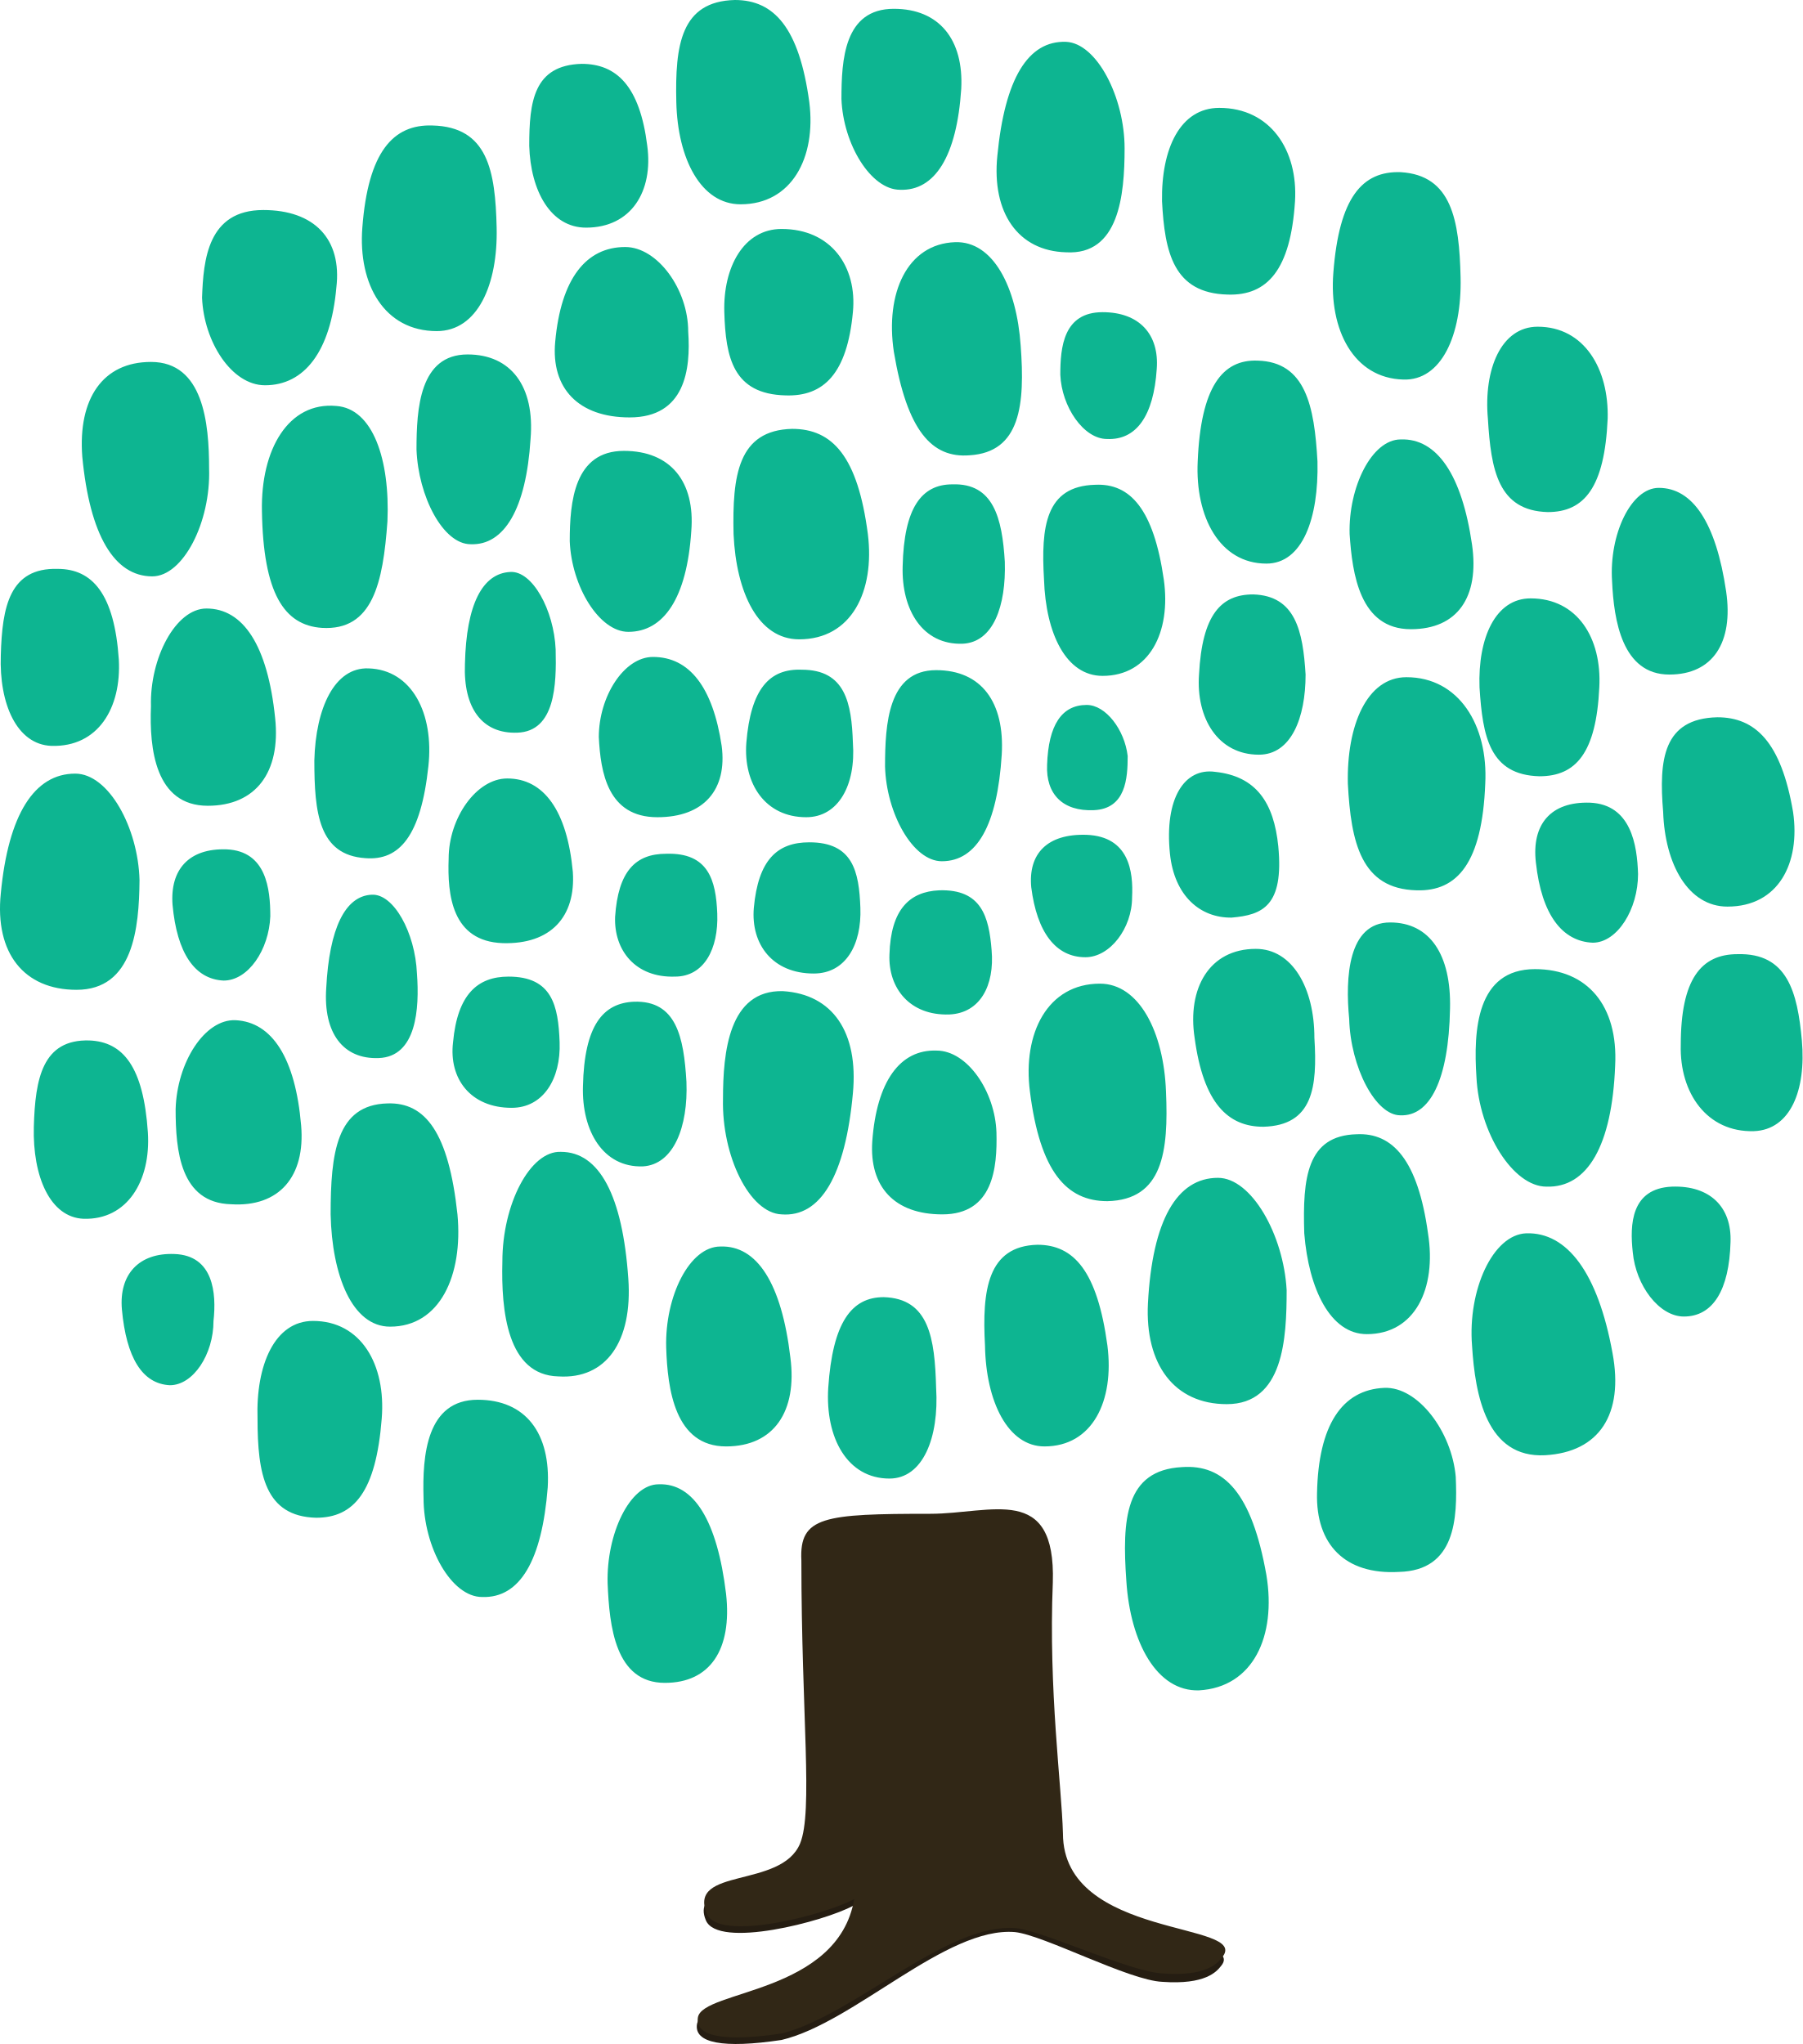
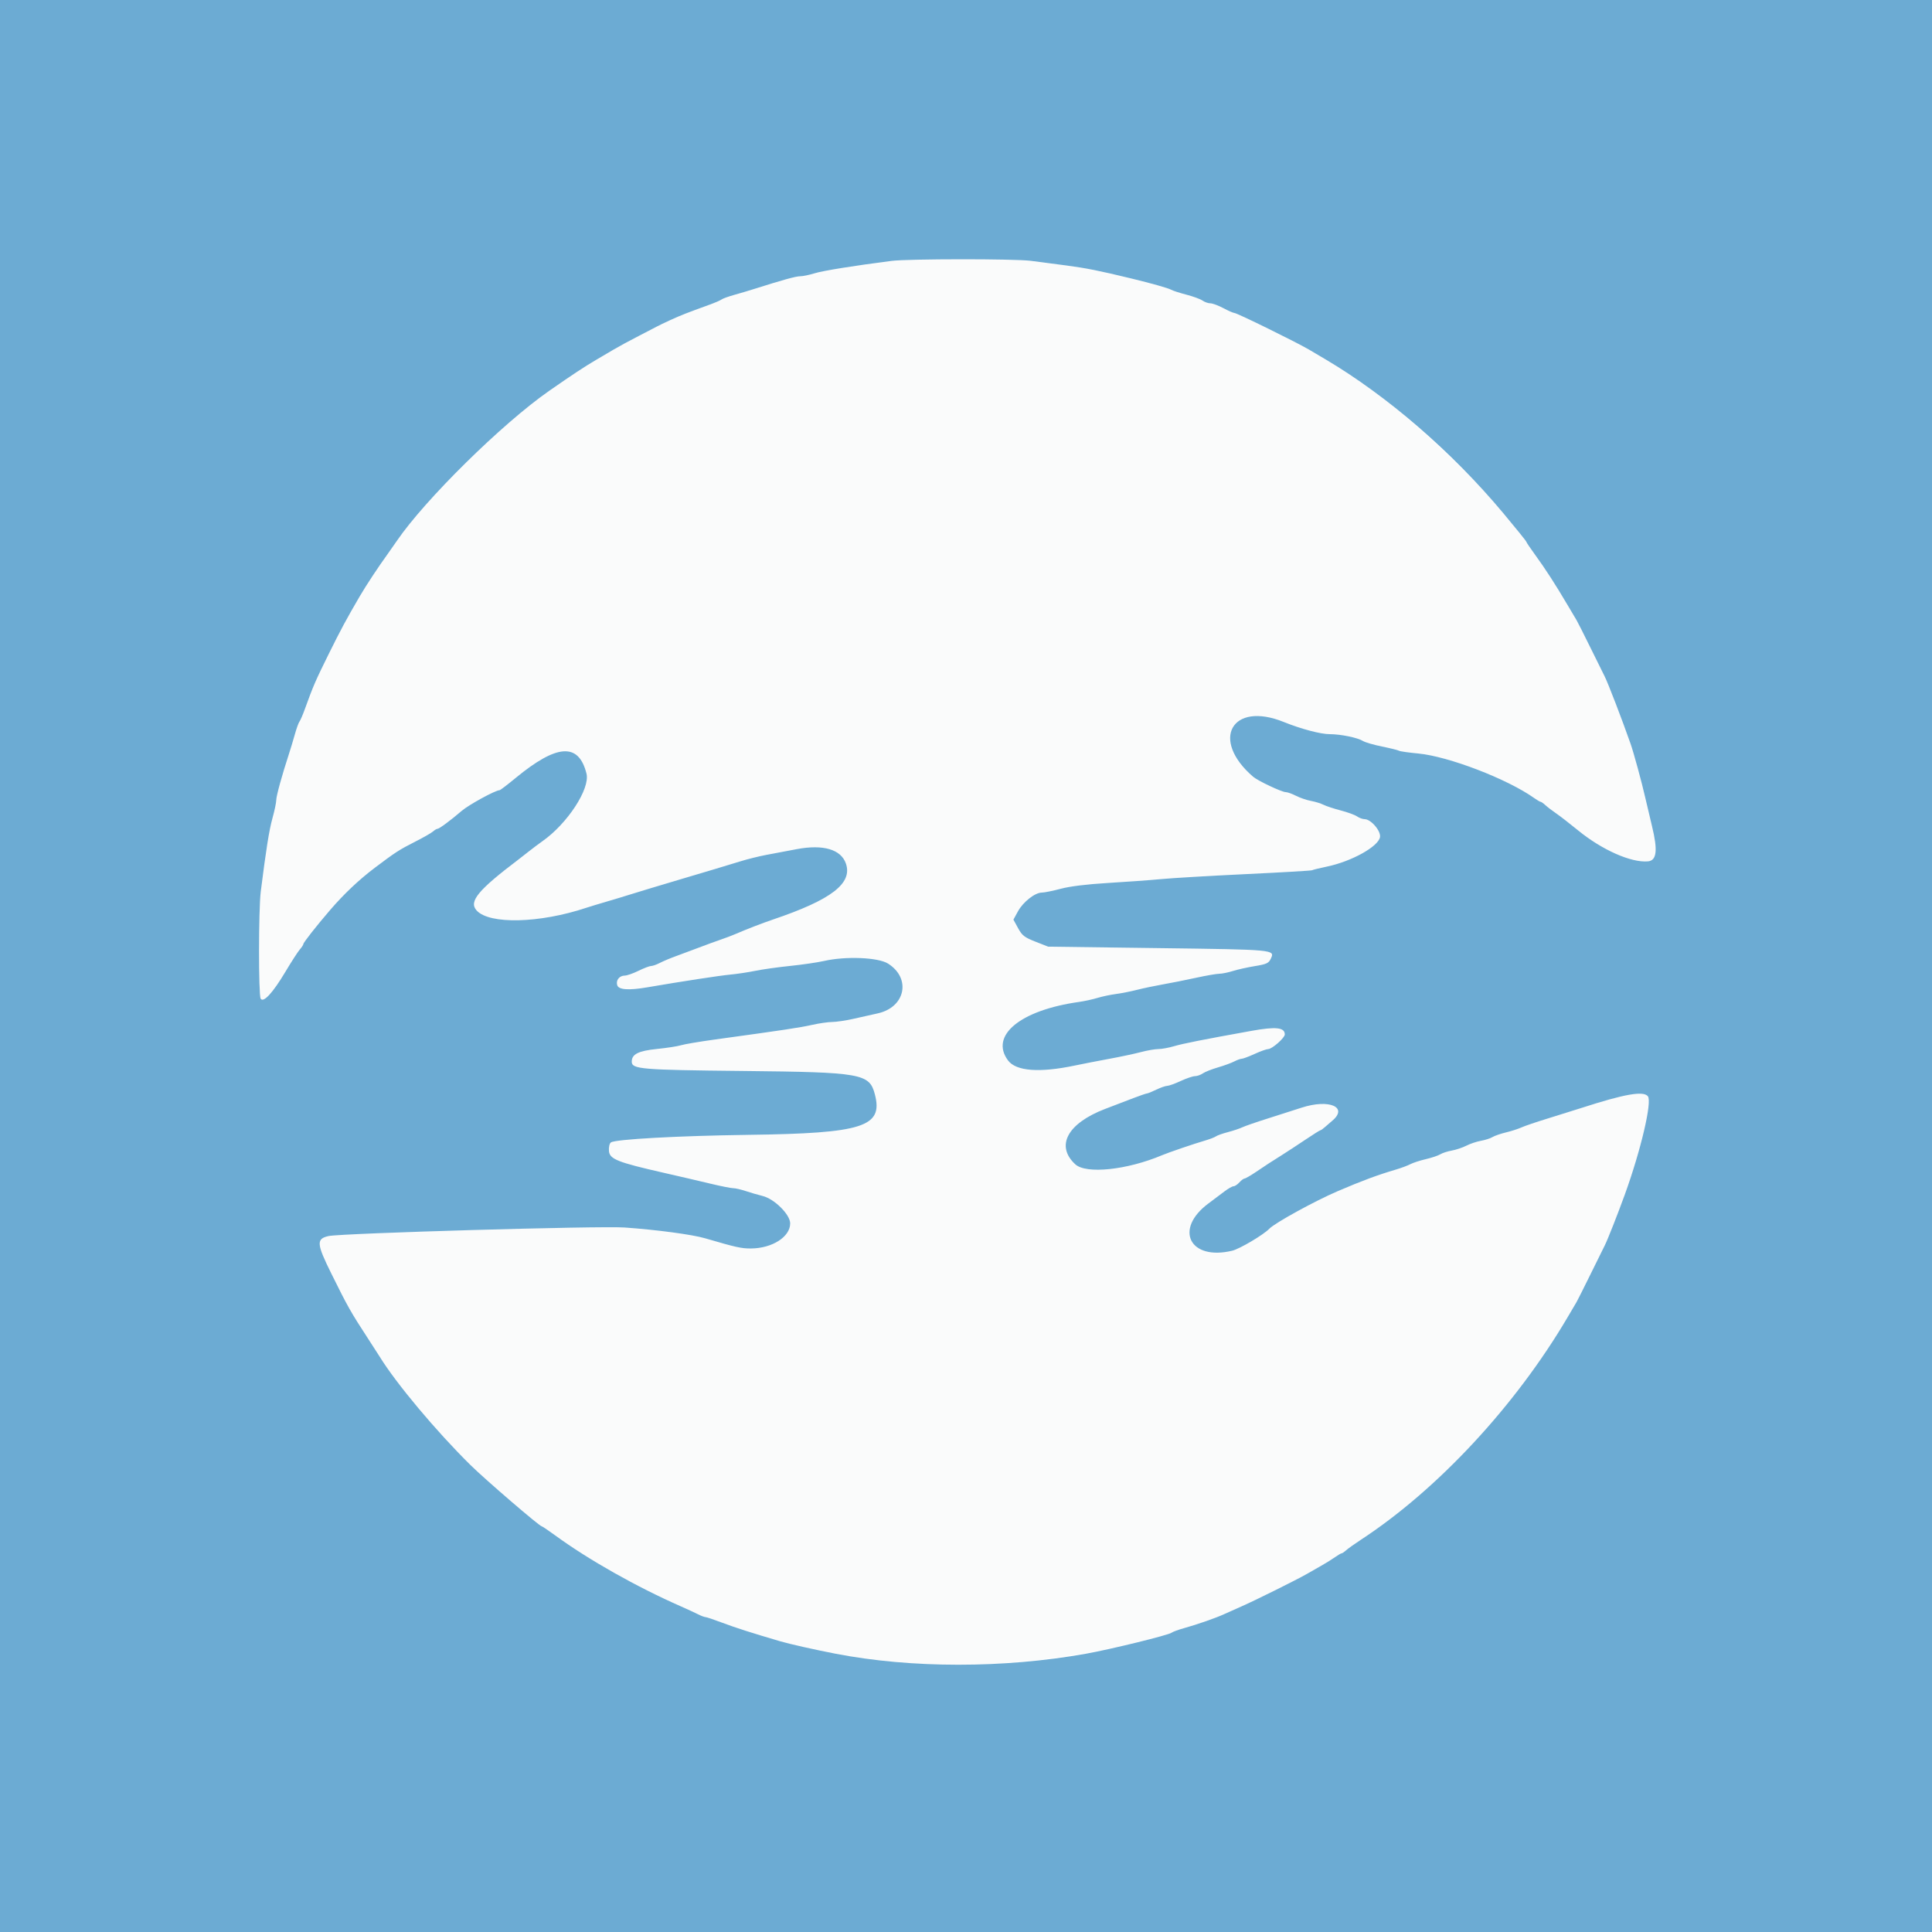
- <svg xmlns="http://www.w3.org/2000/svg" xmlns:xlink="http://www.w3.org/1999/xlink" viewBox="1 74.1 409.346 464.218">
-   <g transform="translate(-100.017)">
-     <defs>
-       <path id="a" d="M332.9 492.1c0 24.2 52.4 20.2 45.4 28.5-1 1.3-3.6 4.3-13.3 3.6-7.6-.3-26.9-10.6-33.5-11.3-15.6-1.3-36.5 20.6-53 24.5-13.3 2-19.9.7-19.2-3.6 1-6.3 31.8-5.3 35.5-26.9-6.6 3.6-30.8 9.9-33.5 3.3-5.6-13.6 39.5.7 30.8-28.8" />
-     </defs>
-     <use xlink:href="#a" overflow="visible" width="609.3" height="628.6" fill="#251d12" />
+ <svg xmlns="http://www.w3.org/2000/svg" id="body_1" width="400" height="400">
+   <g transform="matrix(1 0 0 1 0 0)">
+     <g>
+       <path d="M184.6 54.016C 176.874 55.002 170.351 56.053 168.636 56.588C 167.556 56.924 166.217 57.2 165.66 57.2C 164.766 57.2 162.044 57.953 156 59.872C 155.01 60.187 153.21 60.72 152 61.059C 150.79 61.397 149.62 61.821 149.4 62C 149.18 62.18 148.01 62.684 146.8 63.121C 142.267 64.759 140.943 65.279 138.8 66.261C 137.59 66.815 136.33 67.421 136 67.607C 135.67 67.794 133.96 68.681 132.2 69.58C 130.44 70.479 128.1 71.747 127 72.399C 125.9 73.05 124.301 73.992 123.446 74.492C 121.097 75.864 118.475 77.594 113.685 80.931C 103.98 87.69 87.943 103.493 82.155 112C 81.632 112.77 80.797 113.961 80.301 114.646C 78.314 117.392 75.826 121.161 74.492 123.446C 71.684 128.255 70.565 130.335 68.023 135.472C 65.313 140.947 64.847 142.024 63.121 146.8C 62.684 148.01 62.18 149.18 62 149.4C 61.821 149.62 61.397 150.79 61.059 152C 60.72 153.21 60.178 155.01 59.854 156C 58.399 160.441 57.2 164.793 57.2 165.633C 57.2 166.137 56.848 167.82 56.418 169.374C 55.718 171.9 55.097 175.794 53.988 184.6C 53.524 188.285 53.51 206.039 53.971 206.767C 54.543 207.671 56.493 205.549 59.087 201.2C 60.334 199.11 61.679 197.028 62.077 196.574C 62.475 196.12 62.8 195.622 62.8 195.469C 62.8 195.156 65.487 191.735 68.331 188.427C 71.204 185.085 74.305 182.153 77.598 179.665C 81.857 176.447 82.657 175.93 86.01 174.231C 87.655 173.398 89.284 172.465 89.631 172.158C 89.979 171.851 90.396 171.6 90.558 171.6C 90.933 171.6 93.279 169.866 95.577 167.891C 97.066 166.611 102.578 163.6 103.432 163.6C 103.572 163.6 105.062 162.466 106.743 161.08C 115.324 154.007 119.811 153.726 121.426 160.162C 122.213 163.297 117.463 170.566 112.253 174.2C 111.623 174.64 110.363 175.586 109.453 176.303C 108.544 177.019 107.62 177.742 107.4 177.908C 98.961 184.294 97.023 186.641 98.664 188.484C 101.281 191.423 111.717 191.174 121.4 187.942C 122.06 187.721 124.04 187.12 125.8 186.606C 127.56 186.091 129.54 185.493 130.2 185.276C 130.86 185.059 132.93 184.426 134.8 183.869C 136.67 183.312 139.82 182.37 141.8 181.777C 143.78 181.184 146.57 180.354 148 179.933C 149.43 179.513 151.78 178.8 153.222 178.348C 154.664 177.897 157.094 177.291 158.622 177.002C 160.15 176.712 163.02 176.171 165 175.799C 170.433 174.778 174.115 175.858 175.13 178.772C 176.564 182.886 172.153 186.28 160.046 190.376C 157.824 191.128 154.522 192.405 152.2 193.412C 151.54 193.698 150.19 194.208 149.2 194.545C 148.21 194.883 146.14 195.639 144.6 196.226C 143.06 196.813 140.9 197.619 139.8 198.018C 138.7 198.417 137.26 199.025 136.6 199.369C 135.94 199.713 135.13 199.998 134.8 200.001C 134.47 200.005 133.3 200.45 132.2 200.991C 131.1 201.532 129.817 201.981 129.349 201.987C 128.22 202.004 127.471 202.964 127.794 203.981C 128.095 204.928 130.153 205.074 133.976 204.419C 141.266 203.169 148.947 201.991 151.2 201.777C 152.63 201.642 154.97 201.289 156.4 200.994C 157.83 200.699 161.07 200.243 163.6 199.982C 166.13 199.72 169.28 199.26 170.6 198.959C 175.093 197.935 181.813 198.209 183.859 199.5C 188.684 202.546 187.462 208.527 181.754 209.803C 180.459 210.093 178.14 210.612 176.6 210.958C 175.06 211.303 173.116 211.589 172.279 211.593C 171.442 211.597 169.552 211.871 168.079 212.201C 165.571 212.764 162.5 213.227 148 215.224C 144.81 215.663 141.66 216.195 141 216.407C 140.34 216.618 138.09 216.966 136 217.18C 132.16 217.573 130.8 218.258 130.8 219.799C 130.8 221.357 132.652 221.513 153.8 221.732C 178.444 221.987 180.013 222.266 181.137 226.585C 182.883 233.296 178.682 234.642 155 234.959C 140.437 235.154 127.328 235.877 126.48 236.53C 126.18 236.761 126.011 237.521 126.08 238.323C 126.223 239.986 127.896 240.648 137.4 242.809C 140.48 243.509 144.8 244.515 147 245.044C 149.2 245.573 151.36 246.003 151.8 246.001C 152.24 245.998 153.41 246.267 154.4 246.597C 155.39 246.928 156.958 247.384 157.885 247.611C 160.328 248.208 163.6 251.46 163.6 253.289C 163.6 256.073 159.901 258.445 155.5 258.485C 153.52 258.502 152.386 258.251 145.994 256.378C 143.324 255.596 135.975 254.611 129.306 254.142C 124.122 253.778 70.611 255.326 68.004 255.915C 65.464 256.49 65.537 257.489 68.568 263.616C 72.054 270.663 72.568 271.571 76.366 277.4C 77.369 278.94 78.372 280.496 78.595 280.858C 82.014 286.416 90.294 296.303 97.4 303.312C 100.447 306.318 111.704 316 112.151 316C 112.268 316 113.534 316.855 114.966 317.9C 118.718 320.64 122.285 322.915 127.3 325.767C 129.669 327.114 138.112 331.321 141 332.594C 142.32 333.175 143.91 333.91 144.532 334.226C 145.155 334.541 145.839 334.8 146.053 334.8C 146.266 334.8 147.826 335.322 149.52 335.961C 152.31 337.012 155.536 338.046 161.497 339.798C 184.356 346.517 210.486 346.322 238.775 339.22C 240.632 338.754 242.342 338.218 242.575 338.029C 242.809 337.839 243.99 337.409 245.2 337.073C 247.833 336.341 251.74 334.979 253.4 334.214C 254.06 333.91 255.68 333.187 257 332.606C 259.912 331.327 268.391 327.115 270.6 325.851C 271.48 325.348 272.92 324.524 273.8 324.021C 274.68 323.518 275.878 322.767 276.462 322.353C 277.046 321.939 277.631 321.6 277.762 321.6C 277.893 321.6 278.315 321.315 278.7 320.966C 279.085 320.618 280.48 319.625 281.8 318.761C 297.644 308.389 313.755 291.051 324.508 272.8C 325.351 271.37 326.199 269.93 326.394 269.6C 326.588 269.27 327.855 266.75 329.209 264C 330.563 261.25 331.938 258.468 332.265 257.817C 332.847 256.656 334.94 251.348 336.371 247.4C 339.726 238.149 342.091 228.074 341.169 226.963C 340.22 225.819 336.333 226.506 327.4 229.396C 325.86 229.894 322.71 230.881 320.4 231.588C 318.09 232.296 315.66 233.122 315 233.424C 314.34 233.727 312.9 234.19 311.8 234.453C 310.7 234.716 309.44 235.152 309 235.421C 308.56 235.69 307.488 236.035 306.619 236.188C 305.749 236.342 304.39 236.797 303.6 237.2C 302.81 237.603 301.451 238.058 300.581 238.212C 299.712 238.365 298.64 238.712 298.2 238.984C 297.76 239.256 296.41 239.709 295.2 239.991C 293.99 240.273 292.55 240.741 292 241.031C 291.45 241.321 290.1 241.824 289 242.149C 285.216 243.265 282.024 244.45 277 246.602C 272.22 248.65 263.999 253.164 262.8 254.399C 261.554 255.682 256.665 258.575 255.112 258.948C 246.318 261.06 243.009 254.5 250.181 249.172C 251.197 248.417 252.676 247.305 253.469 246.7C 254.261 246.095 255.127 245.6 255.393 245.6C 255.659 245.6 256.202 245.24 256.6 244.8C 256.998 244.36 257.48 244 257.672 244C 257.863 244 258.96 243.365 260.11 242.589C 262.47 240.995 262.637 240.887 265.4 239.145C 266.5 238.452 268.701 237.01 270.291 235.942C 271.88 234.874 273.275 234 273.391 234C 273.506 234 273.947 233.685 274.371 233.3C 274.796 232.915 275.423 232.37 275.767 232.089C 279.251 229.233 275.2 227.463 269.467 229.337C 267.89 229.853 264.71 230.871 262.4 231.599C 260.09 232.327 257.75 233.138 257.2 233.401C 256.65 233.664 255.3 234.114 254.2 234.401C 253.1 234.689 251.996 235.081 251.746 235.273C 251.497 235.464 250.417 235.875 249.346 236.186C 247.262 236.79 241.918 238.614 240.6 239.171C 233.335 242.242 224.859 243.128 222.618 241.052C 218.492 237.228 221 232.577 228.8 229.592C 230.67 228.877 233.311 227.866 234.668 227.346C 236.026 226.826 237.286 226.394 237.468 226.386C 237.651 226.379 238.52 226.025 239.4 225.6C 240.28 225.175 241.297 224.821 241.66 224.814C 242.023 224.806 243.283 224.352 244.46 223.804C 245.637 223.256 246.965 222.806 247.411 222.804C 247.857 222.802 248.585 222.546 249.028 222.235C 249.472 221.925 250.871 221.369 252.138 221.001C 253.404 220.633 254.927 220.078 255.52 219.768C 256.114 219.458 256.82 219.204 257.088 219.202C 257.357 219.201 258.56 218.75 259.763 218.2C 260.965 217.65 262.224 217.2 262.56 217.2C 263.36 217.2 266 214.875 266 214.171C 266 212.712 264.162 212.516 259.077 213.434C 248.869 215.276 244.936 216.057 243.027 216.619C 241.942 216.939 240.495 217.2 239.811 217.2C 239.128 217.2 237.495 217.484 236.184 217.831C 234.873 218.177 231.91 218.808 229.6 219.232C 227.29 219.657 224.14 220.27 222.6 220.595C 215.216 222.153 210.358 221.787 208.695 219.546C 204.869 214.392 211.242 209.146 223.4 207.439C 224.5 207.284 226.21 206.912 227.2 206.611C 228.19 206.31 229.9 205.947 231 205.804C 232.1 205.662 234.08 205.271 235.4 204.935C 236.72 204.599 239.15 204.089 240.8 203.8C 242.45 203.511 245.51 202.9 247.6 202.443C 249.69 201.985 251.863 201.608 252.429 201.605C 252.995 201.602 254.255 201.348 255.229 201.041C 256.203 200.733 258.26 200.275 259.8 200.022C 262.22 199.625 262.668 199.419 263.1 198.501C 263.993 196.608 264.098 196.618 239.885 196.298L239.885 196.298L217.01 195.996L214.378 194.963C 212.097 194.069 211.616 193.695 210.781 192.165L210.781 192.165L209.817 190.4L210.748 188.696C 211.815 186.742 214.279 184.8 215.691 184.8C 216.221 184.8 217.992 184.442 219.627 184.006C 221.523 183.499 225.063 183.065 229.4 182.808C 233.14 182.587 238.09 182.227 240.4 182.008C 242.71 181.789 250.625 181.324 257.989 180.974C 265.352 180.624 271.497 180.263 271.644 180.173C 271.791 180.082 273.202 179.736 274.779 179.404C 279.841 178.34 285.337 175.288 285.71 173.335C 285.952 172.071 283.847 169.6 282.529 169.6C 282.116 169.6 281.412 169.344 280.965 169.031C 280.518 168.718 279.001 168.163 277.594 167.798C 276.187 167.434 274.577 166.904 274.018 166.621C 273.458 166.338 272.288 165.978 271.419 165.82C 270.549 165.662 269.161 165.188 268.335 164.767C 267.508 164.345 266.543 164 266.191 164C 265.385 164 260.45 161.674 259.464 160.83C 254.951 156.966 253.676 153.735 255.371 150.456C 256.581 148.117 261.33 147.673 265.8 149.482C 269.382 150.931 273.418 152 275.309 152C 277.572 152 281.108 152.727 282.196 153.417C 282.638 153.697 284.411 154.212 286.136 154.561C 287.861 154.911 289.442 155.302 289.65 155.431C 289.858 155.56 291.643 155.816 293.616 156.001C 299.887 156.59 312.097 161.281 317.653 165.238C 318.242 165.657 318.831 166 318.962 166C 319.093 166 319.542 166.315 319.96 166.7C 320.377 167.085 321.378 167.85 322.182 168.4C 322.987 168.95 325.03 170.533 326.723 171.919C 331.67 175.968 337.754 178.661 341.211 178.332C 343.003 178.162 343.245 176.045 342.04 171.099C 341.598 169.285 340.971 166.63 340.646 165.2C 339.914 161.979 338.251 155.873 337.595 154C 335.856 149.032 332.897 141.344 332.208 140C 331.926 139.45 330.589 136.75 329.237 134C 327.885 131.25 326.613 128.73 326.409 128.4C 326.206 128.07 325.351 126.63 324.508 125.2C 322.052 121.031 319.937 117.756 317.9 114.966C 316.855 113.534 316 112.268 316 112.151C 316 109.454 293.431 87.261 284.119 80.8C 280.627 78.377 276.112 75.396 274.4 74.382C 273.63 73.926 272.1 73.023 271 72.375C 268.37 70.827 256.097 64.8 255.572 64.8C 255.347 64.8 254.318 64.35 253.285 63.8C 252.252 63.25 251.04 62.8 250.592 62.8C 250.144 62.8 249.412 62.544 248.965 62.231C 248.518 61.918 247.02 61.368 245.637 61.01C 244.253 60.651 242.824 60.19 242.461 59.984C 241.863 59.646 238.423 58.674 234.2 57.65C 227.643 56.06 224.823 55.496 220.8 54.969C 218.27 54.638 214.94 54.202 213.4 54.001C 210.071 53.566 188.036 53.577 184.6 54.016" stroke="none" fill="#FAFBFB" fill-rule="nonzero" />
+       <path d="M0 200L0 400L200 400L400 400L400 200L400 0L200 0L0 0L0 200zM213.4 54.001C 214.94 54.202 218.27 54.638 220.8 54.969C 224.823 55.496 227.643 56.06 234.2 57.65C 238.423 58.674 241.863 59.646 242.461 59.984C 242.824 60.19 244.253 60.651 245.637 61.01C 247.02 61.368 248.518 61.918 248.965 62.231C 249.412 62.544 250.144 62.8 250.592 62.8C 251.04 62.8 252.252 63.25 253.285 63.8C 254.318 64.35 255.347 64.8 255.572 64.8C 256.097 64.8 268.37 70.827 271 72.375C 272.1 73.023 273.63 73.926 274.4 74.382C 287.26 81.996 300.619 93.548 311.212 106.214C 313.845 109.363 316 112.035 316 112.151C 316 112.268 316.855 113.534 317.9 114.966C 319.937 117.756 322.052 121.031 324.508 125.2C 325.351 126.63 326.206 128.07 326.409 128.4C 326.613 128.73 327.885 131.25 329.237 134C 330.589 136.75 331.926 139.45 332.208 140C 332.897 141.344 335.856 149.032 337.595 154C 338.251 155.873 339.914 161.979 340.646 165.2C 340.971 166.63 341.598 169.285 342.04 171.099C 343.245 176.045 343.003 178.162 341.211 178.332C 337.754 178.661 331.67 175.968 326.723 171.919C 325.03 170.533 322.987 168.95 322.182 168.4C 321.378 167.85 320.377 167.085 319.96 166.7C 319.542 166.315 319.093 166 318.962 166C 318.831 166 318.242 165.657 317.653 165.238C 312.097 161.281 299.887 156.59 293.616 156.001C 291.643 155.816 289.858 155.56 289.65 155.431C 289.442 155.302 287.861 154.911 286.136 154.561C 284.411 154.212 282.638 153.697 282.196 153.417C 281.108 152.727 277.572 152 275.309 152C 273.418 152 269.382 150.931 265.8 149.482C 255.01 145.116 250.514 153.168 259.464 160.83C 260.45 161.674 265.385 164 266.191 164C 266.543 164 267.508 164.345 268.335 164.767C 269.161 165.188 270.549 165.662 271.419 165.82C 272.288 165.978 273.458 166.338 274.018 166.621C 274.577 166.904 276.187 167.434 277.594 167.798C 279.001 168.163 280.518 168.718 280.965 169.031C 281.412 169.344 282.116 169.6 282.529 169.6C 283.847 169.6 285.952 172.071 285.71 173.335C 285.337 175.288 279.841 178.34 274.779 179.404C 273.202 179.736 271.791 180.082 271.644 180.173C 271.497 180.263 265.352 180.624 257.989 180.974C 250.625 181.324 242.71 181.789 240.4 182.008C 238.09 182.227 233.14 182.587 229.4 182.808C 225.063 183.065 221.523 183.499 219.627 184.006C 217.992 184.442 216.221 184.8 215.691 184.8C 214.279 184.8 211.815 186.742 210.748 188.696L210.748 188.696L209.817 190.4L210.781 192.165C 211.616 193.695 212.097 194.069 214.378 194.963L214.378 194.963L217.01 195.996L239.885 196.298C 264.098 196.618 263.993 196.608 263.1 198.501C 262.668 199.419 262.22 199.625 259.8 200.022C 258.26 200.275 256.203 200.733 255.229 201.041C 254.255 201.348 252.995 201.602 252.429 201.605C 251.863 201.608 249.69 201.985 247.6 202.443C 245.51 202.9 242.45 203.511 240.8 203.8C 239.15 204.089 236.72 204.599 235.4 204.935C 234.08 205.271 232.1 205.662 231 205.804C 229.9 205.947 228.19 206.31 227.2 206.611C 226.21 206.912 224.5 207.284 223.4 207.439C 211.242 209.146 204.869 214.392 208.695 219.546C 210.358 221.787 215.216 222.153 222.6 220.595C 224.14 220.27 227.29 219.657 229.6 219.232C 231.91 218.808 234.873 218.177 236.184 217.831C 237.495 217.484 239.128 217.2 239.811 217.2C 240.495 217.2 241.942 216.939 243.027 216.619C 244.936 216.057 248.869 215.276 259.077 213.434C 264.162 212.516 266 212.712 266 214.171C 266 214.875 263.36 217.2 262.56 217.2C 262.224 217.2 260.965 217.65 259.763 218.2C 258.56 218.75 257.357 219.201 257.088 219.202C 256.82 219.204 256.114 219.458 255.52 219.768C 254.927 220.078 253.404 220.633 252.138 221.001C 250.871 221.369 249.472 221.925 249.028 222.235C 248.585 222.546 247.857 222.802 247.411 222.804C 246.965 222.806 245.637 223.256 244.46 223.804C 243.283 224.352 242.023 224.806 241.66 224.814C 241.297 224.821 240.28 225.175 239.4 225.6C 238.52 226.025 237.651 226.379 237.468 226.386C 237.286 226.394 236.026 226.826 234.668 227.346C 233.311 227.866 230.67 228.877 228.8 229.592C 221 232.577 218.492 237.228 222.618 241.052C 224.859 243.128 233.335 242.242 240.6 239.171C 241.918 238.614 247.262 236.79 249.346 236.186C 250.417 235.875 251.497 235.464 251.746 235.273C 251.996 235.081 253.1 234.689 254.2 234.401C 255.3 234.114 256.65 233.664 257.2 233.401C 257.75 233.138 260.09 232.327 262.4 231.599C 264.71 230.871 267.89 229.853 269.467 229.337C 275.2 227.463 279.251 229.233 275.767 232.089C 275.423 232.37 274.796 232.915 274.371 233.3C 273.947 233.685 273.506 234 273.391 234C 273.275 234 271.88 234.874 270.291 235.942C 268.701 237.01 266.5 238.452 265.4 239.145C 262.637 240.887 262.47 240.995 260.11 242.589C 258.96 243.365 257.863 244 257.672 244C 257.48 244 256.998 244.36 256.6 244.8C 256.202 245.24 255.659 245.6 255.393 245.6C 255.127 245.6 254.261 246.095 253.469 246.7C 252.676 247.305 251.197 248.417 250.181 249.172C 243.009 254.5 246.318 261.06 255.112 258.948C 256.665 258.575 261.554 255.682 262.8 254.399C 263.999 253.164 272.22 248.65 277 246.602C 282.024 244.45 285.216 243.265 289 242.149C 290.1 241.824 291.45 241.321 292 241.031C 292.55 240.741 293.99 240.273 295.2 239.991C 296.41 239.709 297.76 239.256 298.2 238.984C 298.64 238.712 299.712 238.365 300.581 238.212C 301.451 238.058 302.81 237.603 303.6 237.2C 304.39 236.797 305.749 236.342 306.619 236.188C 307.488 236.035 308.56 235.69 309 235.421C 309.44 235.152 310.7 234.716 311.8 234.453C 312.9 234.19 314.34 233.727 315 233.424C 315.66 233.122 318.09 232.296 320.4 231.588C 322.71 230.881 325.86 229.894 327.4 229.396C 336.333 226.506 340.22 225.819 341.169 226.963C 342.091 228.074 339.726 238.149 336.371 247.4C 334.94 251.348 332.847 256.656 332.265 257.817C 331.938 258.468 330.563 261.25 329.209 264C 327.855 266.75 326.588 269.27 326.394 269.6C 326.199 269.93 325.351 271.37 324.508 272.8C 313.755 291.051 297.644 308.389 281.8 318.761C 280.48 319.625 279.085 320.618 278.7 320.966C 278.315 321.315 277.893 321.6 277.762 321.6C 277.631 321.6 277.046 321.939 276.462 322.353C 275.878 322.767 274.68 323.518 273.8 324.021C 272.92 324.524 271.48 325.348 270.6 325.851C 268.391 327.115 259.912 331.327 257 332.606C 255.68 333.187 254.06 333.91 253.4 334.214C 251.74 334.979 247.833 336.341 245.2 337.073C 243.99 337.409 242.809 337.839 242.575 338.029C 241.96 338.527 229.998 341.463 224.8 342.391C 207.823 345.423 188.705 345.421 173 342.387C 168.688 341.554 163.496 340.385 161.497 339.798C 155.536 338.046 152.31 337.012 149.52 335.961C 147.826 335.322 146.266 334.8 146.053 334.8C 145.839 334.8 145.155 334.541 144.532 334.226C 143.91 333.91 142.32 333.175 141 332.594C 131.737 328.513 121.887 322.953 114.966 317.9C 113.534 316.855 112.268 316 112.151 316C 111.704 316 100.447 306.318 97.4 303.312C 90.294 296.303 82.014 286.416 78.595 280.858C 78.372 280.496 77.369 278.94 76.366 277.4C 72.568 271.571 72.054 270.663 68.568 263.616C 65.537 257.489 65.464 256.49 68.004 255.915C 70.611 255.326 124.122 253.778 129.306 254.142C 135.975 254.611 143.324 255.596 145.994 256.378C 152.386 258.251 153.52 258.502 155.5 258.485C 159.901 258.445 163.6 256.073 163.6 253.289C 163.6 251.46 160.328 248.208 157.885 247.611C 156.958 247.384 155.39 246.928 154.4 246.597C 153.41 246.267 152.24 245.998 151.8 246.001C 151.36 246.003 149.2 245.573 147 245.044C 144.8 244.515 140.48 243.509 137.4 242.809C 127.896 240.648 126.223 239.986 126.08 238.323C 126.011 237.521 126.18 236.761 126.48 236.53C 127.328 235.877 140.437 235.154 155 234.959C 178.682 234.642 182.883 233.296 181.137 226.585C 180.013 222.266 178.444 221.987 153.8 221.732C 132.652 221.513 130.8 221.357 130.8 219.799C 130.8 218.258 132.16 217.573 136 217.18C 138.09 216.966 140.34 216.618 141 216.407C 141.66 216.195 144.81 215.663 148 215.224C 162.5 213.227 165.571 212.764 168.079 212.201C 169.552 211.871 171.442 211.597 172.279 211.593C 173.116 211.589 175.06 211.303 176.6 210.958C 178.14 210.612 180.459 210.093 181.754 209.803C 187.462 208.527 188.684 202.546 183.859 199.5C 181.813 198.209 175.093 197.935 170.6 198.959C 169.28 199.26 166.13 199.72 163.6 199.982C 161.07 200.243 157.83 200.699 156.4 200.994C 154.97 201.289 152.63 201.642 151.2 201.777C 148.947 201.991 141.266 203.169 133.976 204.419C 130.153 205.074 128.095 204.928 127.794 203.981C 127.471 202.964 128.22 202.004 129.349 201.987C 129.817 201.981 131.1 201.532 132.2 200.991C 133.3 200.45 134.47 200.005 134.8 200.001C 135.13 199.998 135.94 199.713 136.6 199.369C 137.26 199.025 138.7 198.417 139.8 198.018C 140.9 197.619 143.06 196.813 144.6 196.226C 146.14 195.639 148.21 194.883 149.2 194.545C 150.19 194.208 151.54 193.698 152.2 193.412C 154.522 192.405 157.824 191.128 160.046 190.376C 172.153 186.28 176.564 182.886 175.13 178.772C 174.115 175.858 170.433 174.778 165 175.799C 163.02 176.171 160.15 176.712 158.622 177.002C 157.094 177.291 154.664 177.897 153.222 178.348C 151.78 178.8 149.43 179.513 148 179.933C 146.57 180.354 143.78 181.184 141.8 181.777C 139.82 182.37 136.67 183.312 134.8 183.869C 132.93 184.426 130.86 185.059 130.2 185.276C 129.54 185.493 127.56 186.091 125.8 186.606C 124.04 187.12 122.06 187.721 121.4 187.942C 111.717 191.174 101.281 191.423 98.664 188.484C 97.023 186.641 98.961 184.294 107.4 177.908C 107.62 177.742 108.544 177.019 109.453 176.303C 110.363 175.586 111.623 174.64 112.253 174.2C 117.463 170.566 122.213 163.297 121.426 160.162C 119.811 153.726 115.324 154.007 106.743 161.08C 105.062 162.466 103.572 163.6 103.432 163.6C 102.578 163.6 97.066 166.611 95.577 167.891C 93.279 169.866 90.933 171.6 90.558 171.6C 90.396 171.6 89.979 171.851 89.631 172.158C 89.284 172.465 87.655 173.398 86.01 174.231C 82.657 175.93 81.857 176.447 77.598 179.665C 74.305 182.153 71.204 185.085 68.331 188.427C 65.487 191.735 62.8 195.156 62.8 195.469C 62.8 195.622 62.475 196.12 62.077 196.574C 61.679 197.028 60.334 199.11 59.087 201.2C 56.493 205.549 54.543 207.671 53.971 206.767C 53.51 206.039 53.524 188.285 53.988 184.6C 55.097 175.794 55.718 171.9 56.418 169.374C 56.848 167.82 57.2 166.137 57.2 165.633C 57.2 164.793 58.399 160.441 59.854 156C 60.178 155.01 60.72 153.21 61.059 152C 61.397 150.79 61.821 149.62 62 149.4C 62.18 149.18 62.684 148.01 63.121 146.8C 64.847 142.024 65.313 140.947 68.023 135.472C 70.565 130.335 71.684 128.255 74.492 123.446C 75.826 121.161 78.314 117.392 80.301 114.646C 80.797 113.961 81.632 112.77 82.155 112C 87.943 103.493 103.98 87.69 113.685 80.931C 118.475 77.594 121.097 75.864 123.446 74.492C 124.301 73.992 125.9 73.05 127 72.399C 128.1 71.747 130.44 70.479 132.2 69.58C 133.96 68.681 135.67 67.794 136 67.607C 136.33 67.421 137.59 66.815 138.8 66.261C 140.943 65.279 142.267 64.759 146.8 63.121C 148.01 62.684 149.18 62.18 149.4 62C 149.62 61.821 150.79 61.397 152 61.059C 153.21 60.72 155.01 60.187 156 59.872C 162.044 57.953 164.766 57.2 165.66 57.2C 166.217 57.2 167.556 56.924 168.636 56.588C 170.351 56.053 176.874 55.002 184.6 54.016C 188.036 53.577 210.071 53.566 213.4 54.001" stroke="none" fill="#6CABD3" fill-rule="nonzero" />
+     </g>
  </g>
-   <g transform="translate(-100.017)">
-     <defs>
-       <path id="b" d="M312.3 417.9c13.9 0 28.5-7 27.8 15.6-1 24.5 2 46.1 2.3 57 0 24.2 43.1 19.9 36.1 28.2-1 1.3-3.6 4.3-13.3 3.6-7.6-.3-26.9-9.6-33.5-10.3-15.6-1.3-36.5 19.6-53 23.9-13.3 2-19.9.7-19.2-3.6 1-6.3 31.8-5.3 35.5-26.9-6.6 3.6-30.8 9.9-33.5 3.3-4.3-10.6 16.9-5.6 21.2-15.9 3-7.3.3-29.2.3-64.3-.5-10 5.1-10.6 29.3-10.6z" />
-     </defs>
-     <use xlink:href="#b" overflow="visible" width="609.3" height="628.6" fill="#312716" />
-   </g>
-   <path d="M72.083 374.1c10.9 0 16.6 9.9 15.6 22.2-1.3 16.6-6.3 22.5-14.9 22.5-11.6-.3-13.3-9.9-13.3-22.5-.4-12.2 3.9-22.2 12.6-22.2zM109.483 392c10.9 0 16.6 7.6 15.9 19.9-1.3 16.6-6.3 25.2-14.9 24.9-7 0-13.3-11.3-13.3-22.5-.3-9.7.7-22.3 12.3-22.3zM169.183 120.5c11.6 0 17.2-10.6 15.6-23.2-2.3-16.9-8-23.2-16.9-23.2-12.3.3-13.6 10.3-13.3 23.2.3 12.9 5.6 23.2 14.6 23.2zM100.183 149.3c-11.9 0-17.9-10.6-16.9-23.5 1.3-17.2 7-23.5 15.9-23.2 12.6.3 14.3 10.3 14.6 23.2.3 12.9-4.3 23.5-13.6 23.5zM18.383 298.9c-11.9 0-18.6-8.3-17.2-21.9 1.7-17.9 7.6-27.2 16.9-27.2 7.6 0 14.3 12.3 14.6 24.2-.1 10.9-1.4 24.9-14.3 24.9zM134.083 125.8c10.3 0 15.3-8.3 13.9-18.6-1.7-13.6-7-18.6-14.9-18.6-10.9.3-11.9 8.6-11.9 18.6.3 10.3 4.9 18.6 12.9 18.6zM151.983 456.3c10.3 0 15.3-7.6 13.9-20.2-2-16.6-7.3-25.2-15.3-24.9-6.6 0-11.9 11.3-11.6 22.5.4 9.7 1.7 22.6 13 22.6zM40.583 358.9c-8-.3-12.6 4.6-11.9 12.6 1 10.9 4.6 16.9 10.9 17.2 5.3 0 9.9-7 9.9-14.6.7-6.3 0-14.9-8.9-15.2zM350.183 148.3c10.6 0 16.2 9.6 15.9 20.9-.7 15.6-5.3 21.2-13.6 21.2-11.3-.3-12.9-9.6-13.6-21.2-1-11.2 3-20.9 11.3-20.9zM203.983 76.1c10.3 0 15.9 7 15.3 18.2-1 15.3-6 23.2-13.9 22.9-6.6 0-12.9-10.3-13.3-20.6 0-8.9.6-20.5 11.9-20.5zM182.483 219.3c11.9 0 17.2-10.9 15.6-23.9-2.3-17.6-8-23.9-17.2-23.9-12.3.3-13.6 10.6-13.3 23.9.6 13.3 5.6 23.9 14.9 23.9zM142.683 176.5c10.6 0 16.2 7 15.3 18.2-1 15.3-6.3 22.9-14.3 22.9-6.6 0-12.9-10.3-13.3-20.6 0-8.9 1-20.5 12.3-20.5zM380.083 227.3c9.9 0 14.6-7.3 12.9-18.9-2.3-15.6-7.6-23.5-15.3-23.5-6.3 0-11.3 10.6-10.6 21.2.4 8.9 2.3 21.2 13 21.2zM319.683 160.3c-11.3-.3-16.9-11.3-15.9-24.2 1.3-17.2 6.6-23.2 15.3-22.9 11.6.7 13.3 10.9 13.6 23.9.3 13.2-4.4 23.5-13 23.2zM362.083 256.4c-9-.3-13.3 5-12.3 13.6 1.3 11.9 6 17.9 12.9 18.2 5.6 0 10.3-7.6 10.3-15.6-.2-6.6-1.6-15.8-10.9-16.2zM247.783 263.7c-9-.3-13.3 4.3-12.6 11.9 1.3 10.3 5.6 15.9 12.3 15.9 5.6 0 10.6-6.6 10.6-13.6.3-5.9-.7-13.8-10.3-14.2zM19.983 350.9c9.9.3 15.3-8.6 14.6-19.6-1-14.9-5.6-20.6-13.3-20.9-10.6-.3-12.3 8.6-12.6 19.6-.3 11.3 3.7 20.6 11.3 20.9zM349.583 294.2c11.9 0 18.9 8.3 18.2 21.9-.7 18.2-6.3 27.8-15.6 27.5-7.6 0-15.3-12.3-15.9-24.9-.7-10.6 0-24.5 13.3-24.5zM393.283 280c11.6 0 16.6-9.9 14.9-21.5-2.7-15.9-8.6-21.5-17.2-21.5-12.3.3-13.3 9.6-12.3 21.5.4 11.9 5.7 21.5 14.6 21.5zM273.283 458c12.3-.7 17.6-12.3 15.3-26.2-3.3-18.6-9.6-25.2-19.2-24.5-12.9.7-13.6 11.9-12.6 25.9.9 13.9 6.9 25.1 16.5 24.8zM351.883 404.6c12.3-.7 17.9-9.3 15.3-23.2-3.3-18.2-10.3-27.5-19.6-27.2-7.6.3-13.3 12.9-12.3 25.5.7 11.3 3.3 25.6 16.6 24.9zM380.683 343.6c8.6-.3 13.6 4.6 13.3 12.6-.3 10.9-4 16.9-10.6 16.9-5.6 0-10.9-7-11.6-14.6-.7-6.3-.4-14.5 8.9-14.9zM399.283 331c-10.6.3-16.9-8.6-16.6-19.6 0-14.9 4.6-20.6 12.9-20.6 11.3-.3 13.6 8.6 14.6 19.6 1 11.3-2.6 20.3-10.9 20.6zM318.683 431.1c-12.3.7-18.9-6.3-18.6-17.9.3-15.3 5.6-23.5 15.3-23.9 7.6-.3 15.3 9.9 16.2 20.2.4 9.4 0 21.3-12.9 21.6zM316.683 283.6c9 0 13.9 7.3 13.6 19.6-.3 16.2-4.6 24.5-11.3 24.2-5.6 0-11.3-10.9-11.6-21.9-.9-9.3-.3-21.9 9.3-21.9zM277.883 98.6c11.6 0 17.9 9.6 17.2 21.2-1 15.6-6.3 21.5-15.3 21.2-12.3-.3-14.3-9.6-14.9-21.2-.2-11.9 4.1-21.2 13-21.2zM77.383 166.3c-10.9-1-17.2 9.9-16.9 23.9.3 18.6 5 25.9 13.6 26.5 11.6.7 13.9-10.3 14.9-24.2.6-14-3.3-25.6-11.6-26.2zM35.283 156.3c-10.9 0-16.6 8.3-15.6 21.5 1.7 17.9 7.3 27.2 15.9 27.2 7 0 13.3-12.3 12.9-24.5 0-10.3-1.3-24.2-13.2-24.2zM348.583 210c10.6 0 16.2 9 15.6 20.2-.7 14.9-5.3 20.2-13.6 20.2-11.3-.3-12.9-9-13.6-20.2-.4-11.2 3.6-20.2 11.6-20.2zM60.783 121.8c11.6 0 17.9 6.6 16.6 17.6-1.3 14.6-7.3 22.2-16.2 22.2-7.6 0-13.9-9.9-14.3-19.9.3-8.6 1.3-19.9 13.9-19.9zM238.183 402.6c10.9 0 15.9-10.3 14.3-22.9-2.3-16.9-7.6-22.9-15.9-22.9-11.3.3-12.6 10.3-11.9 22.9.2 12.7 5.2 22.9 13.5 22.9zM165.883 402.6c10.9 0 16.2-8 14.6-20.2-2-16.9-7.6-25.5-15.9-25.2-7 0-12.6 11.3-12.3 22.9.3 9.6 2 22.5 13.6 22.5zM202.983 409.9c-9.6 0-14.6-9.3-13.9-20.6 1-14.9 5.3-20.6 12.6-20.6 10.3.3 11.6 9.3 11.9 20.6.7 11.3-3 20.6-10.6 20.6zM279.583 393c-11.9 0-18.6-9-17.9-22.9 1-18.9 6.6-28.5 15.9-28.5 7.6 0 14.9 12.9 15.6 25.5 0 11-.7 25.9-13.6 25.9zM89.583 375.4c11.3 0 16.6-11.6 15.3-25.5-2-18.6-7.3-25.5-15.9-25.2-11.6.3-12.9 11.3-12.9 25.2.3 13.9 4.9 25.5 13.5 25.5zM48.183 257.1c10.9 0 16.6-7.6 15.3-19.9-1.7-16.6-7.3-24.9-15.6-24.9-7 0-12.9 11.3-12.6 22.2-.4 9.7 1 22.6 12.9 22.6zM251.383 145c8.3 0 12.9 5 12.3 12.9-.7 10.6-4.6 16.2-11.3 15.9-5.3 0-10.3-7.3-10.6-14.6 0-6.2.7-14.2 9.6-14.2zM288.583 202.1c-10.6 0-16.2-10.6-15.6-23.2.7-16.9 5.6-23.2 13.6-22.9 10.9.3 12.9 10.3 13.6 22.9.3 12.9-3.4 23.2-11.6 23.2zM143.983 168.9c-11.6 0-17.9-6.6-16.9-17.2 1.3-14.3 7-21.5 15.9-21.5 7.3 0 14.3 9.6 14.3 19.2.6 8.6-.7 19.5-13.3 19.5zM127.783 386.7c10.9.7 16.9-8 15.9-22.2-1.3-18.9-6.6-28.8-15.3-28.8-7-.3-13.3 11.9-13.3 24.9-.3 11.2 1.1 25.8 12.7 26.1zM243.083 131.4c-10.9-.3-16.9-9-15.6-21.9 1.7-17.6 7-26.2 15.6-25.9 7 .3 13.3 12.6 13.3 24.2 0 10.7-1.3 24.3-13.3 23.6zM250.783 297.5c-11.9 0-17.6 11.3-15.9 24.5 2.3 18.2 8.3 24.9 17.6 24.9 12.6-.3 13.9-11.3 13.3-24.9-.5-13.5-6.1-24.5-15-24.5z" fill="#0db591" />
-   <path d="M320.383 227.9c11.9 0 18.6 10.9 17.9 24.2-.7 17.9-6.3 24.5-15.6 24.2-12.6-.3-14.9-10.9-15.6-24.2-.3-13.2 4.3-24.2 13.3-24.2zM286.183 289.6c-10.6 0-15.6 9-13.9 20.2 2 14.9 7.6 20.2 15.6 20.2 11.3-.3 12.3-9 11.6-20.2 0-11.3-5-20.2-13.3-20.2zM214.983 349.9c-10.9 0-16.6-6.3-15.9-16.6 1-13.6 6.3-20.9 14.6-20.6 7 0 13.3 9.3 13.6 18.6.2 8-.7 18.6-12.3 18.6zM84.683 225.9c9.9.3 14.9 10.3 13.6 22.2-1.7 15.9-6.6 21.5-14.3 20.9-10.6-.7-11.6-10.3-11.6-22.2.3-11.9 4.6-21.2 12.3-20.9zM117.183 325.7c-9.3 0-14.3-6.6-13.3-14.9 1-10.9 5.6-14.9 12.6-14.9 9.9 0 11.3 6.6 11.6 14.9.3 8.3-3.7 14.9-10.9 14.9zM178.783 299.2c11.3.7 17.2 9.3 15.9 23.2-1.7 18.6-7.3 28.2-16.2 27.5-7.3-.3-13.6-13.3-13.3-26.2 0-10.6 1.3-24.8 13.6-24.5zM52.483 267c-8.6-.3-12.9 4.6-12.3 12.6 1 10.9 5 16.9 11.6 17.2 5.6 0 10.3-7 10.6-14.6 0-6.2-.9-14.8-9.9-15.2zM12.683 243.5c10.6.3 15.9-8.6 15.3-19.6-1-14.9-6-20.6-13.9-20.6-10.9-.3-12.6 8.6-12.9 19.6-.4 11 3.6 20.3 11.5 20.6zM53.483 347.6c10.9.7 16.9-6.3 15.9-17.9-1.3-15.3-6.6-23.5-14.9-23.9-7-.3-13.3 9.6-13.6 20.2 0 9.3 1 21.3 12.6 21.6zM311.383 377.1c10.9 0 15.9-10.3 13.9-22.9-2.3-16.6-8-22.9-16.2-22.5-11.3.3-12.3 9.9-11.9 22.5 1 12.6 5.9 22.9 14.2 22.9zM321.383 217c10.6 0 15.6-7.3 13.9-19.2-2.3-15.9-8-24.2-16.2-23.9-6.6 0-11.9 10.9-11.6 21.5.6 9 2.3 21.6 13.9 21.6zM107.183 154.6c9.9 0 15.3 7.3 14.3 19.2-1 15.9-6 24.2-13.6 23.9-6.3 0-11.9-10.9-12.3-21.5 0-9.3.7-21.6 11.6-21.6zM217.883 129.1c-10.9.4-15.9 11.6-13.9 24.9 3 17.9 8.6 24.2 17.2 23.5 11.6-.7 12.6-11.6 11.6-24.9-.9-13.2-6.2-23.8-14.9-23.5zM86.983 314.4c-8 .3-12.6-5.6-11.9-15.9.7-13.6 4.3-20.9 10.3-21.2 5-.3 9.9 8.6 10.3 17.9.6 8-.1 18.9-8.7 19.2zM178.483 126.1c11.3 0 17.2 8.6 16.2 18.9-1.3 13.9-6.6 19.2-15.3 18.9-11.9-.3-13.6-8.6-13.9-18.9-.3-10.2 4.4-18.9 13-18.9zM146.983 339c-9 .3-13.9-8-13.6-18.2.3-13.9 4.6-18.9 11.6-19.2 9.6-.3 11.3 8 11.9 18.2.4 10.2-2.9 18.8-9.9 19.2zM251.383 227.6c10.6 0 15.6-9.9 13.9-21.9-2.3-15.9-7.6-21.9-15.6-21.5-11.3.3-12.3 9.6-11.6 21.5.4 12.3 5 21.9 13.3 21.9zM150.283 259.7c10.6 0 15.9-6.3 14.6-16.2-2-13.3-7.3-20.2-15.6-20.2-6.6 0-12.3 9-12.3 18.2.4 8 2 18.2 13.3 18.2zM184.083 259.7c-9.3 0-14.3-7.6-13.6-16.9 1-12.3 5.3-16.9 12.6-16.6 9.9 0 11.3 7.6 11.6 16.6.7 9.6-3.3 16.9-10.6 16.9zM115.183 288.3c10.9.3 16.6-6 15.9-16.2-1.3-13.9-6.6-21.2-14.9-21.2-7 0-13.3 9-13.3 18.2-.3 8.2.7 18.8 12.3 19.2zM286.883 245.5c-9.3 0-14.3-8.3-13.6-18.2.7-13.6 5-18.2 12.3-18.2 9.6.3 11.3 8.3 11.9 18.2 0 9.9-3.3 18.2-10.6 18.2zM118.483 240.5c-8 .3-12.3-5.6-11.9-15.6.3-13.6 4-20.6 10.3-20.9 5-.3 9.9 8.6 10.3 17.6.2 8-.1 18.6-8.7 18.9zM219.583 220.3c-9 .3-13.9-7.6-13.6-17.6.3-13.3 4.3-18.6 11.3-18.6 9.3-.3 11.3 7.6 11.9 17.6.3 10-2.6 18.3-9.6 18.6zM213.583 226.3c10.3 0 15.6 7.3 14.9 19.2-1 15.9-5.6 24.2-13.6 24.2-6.6 0-12.6-10.9-12.9-21.5 0-9.7.7-21.9 11.6-21.9zM185.783 295.2c-9.3 0-14.3-6.6-13.6-14.9 1-10.9 5.3-14.9 12.6-14.9 9.9 0 11.3 6.6 11.6 14.9.3 8.3-3.3 14.9-10.6 14.9zM154.283 295.9c-9 .3-13.9-6-13.6-13.6.7-10.3 4.6-14.3 11.6-14.3 9.6-.3 11.3 6 11.6 13.6.3 8-3 14.3-9.6 14.3zM266.683 268c-1.3-12.6 3.3-19.6 10.3-18.6 9.3 1 13.3 7 14.3 16.9 1.3 13.6-3.6 15.6-10.6 16.2-7.1.1-13-4.9-14-14.5zM249.383 258.1c-7 .3-10.9-3.6-10.6-10.3.3-9 3.3-13.6 9-13.6 4.3 0 8.6 5.6 9.3 11.6 0 5-.4 12-7.7 12.3zM216.583 304.5c-9 .3-13.9-6-13.6-13.6.3-10.3 4.6-14.3 11.3-14.6 9.6-.3 11.3 6 11.9 13.6.7 8-2.6 14.3-9.6 14.6z" fill="#0db591" />
</svg>
